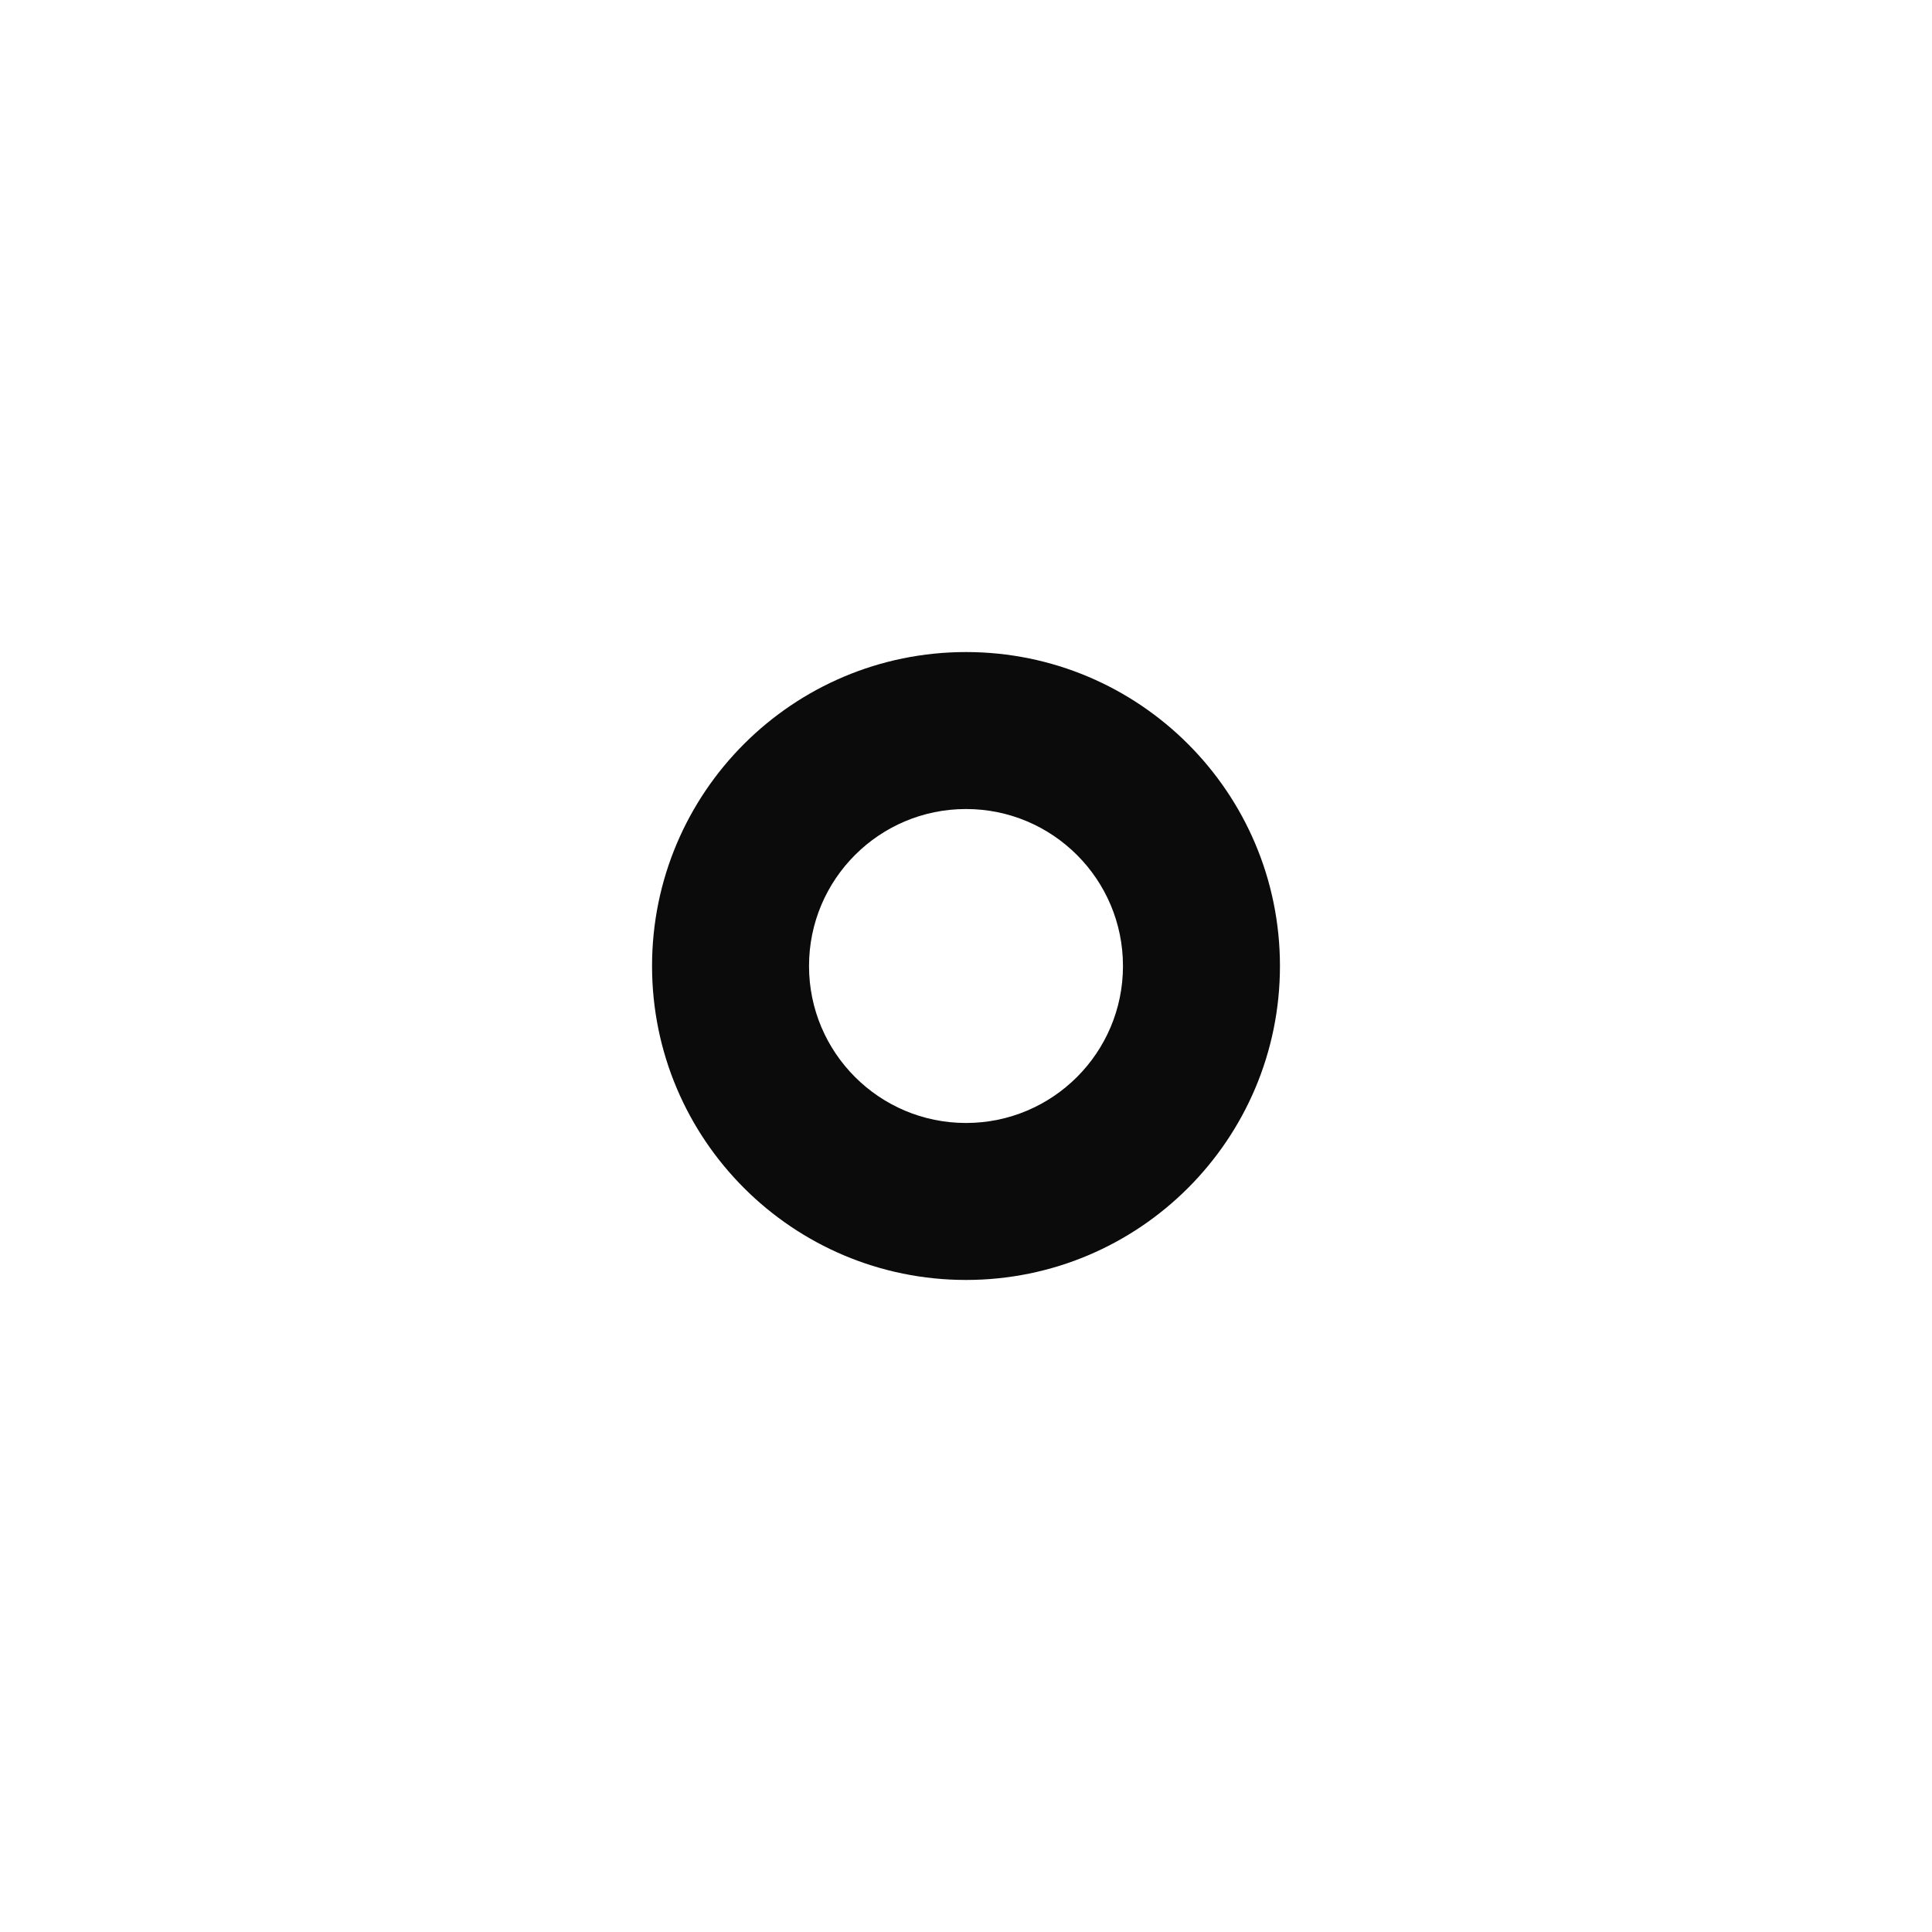
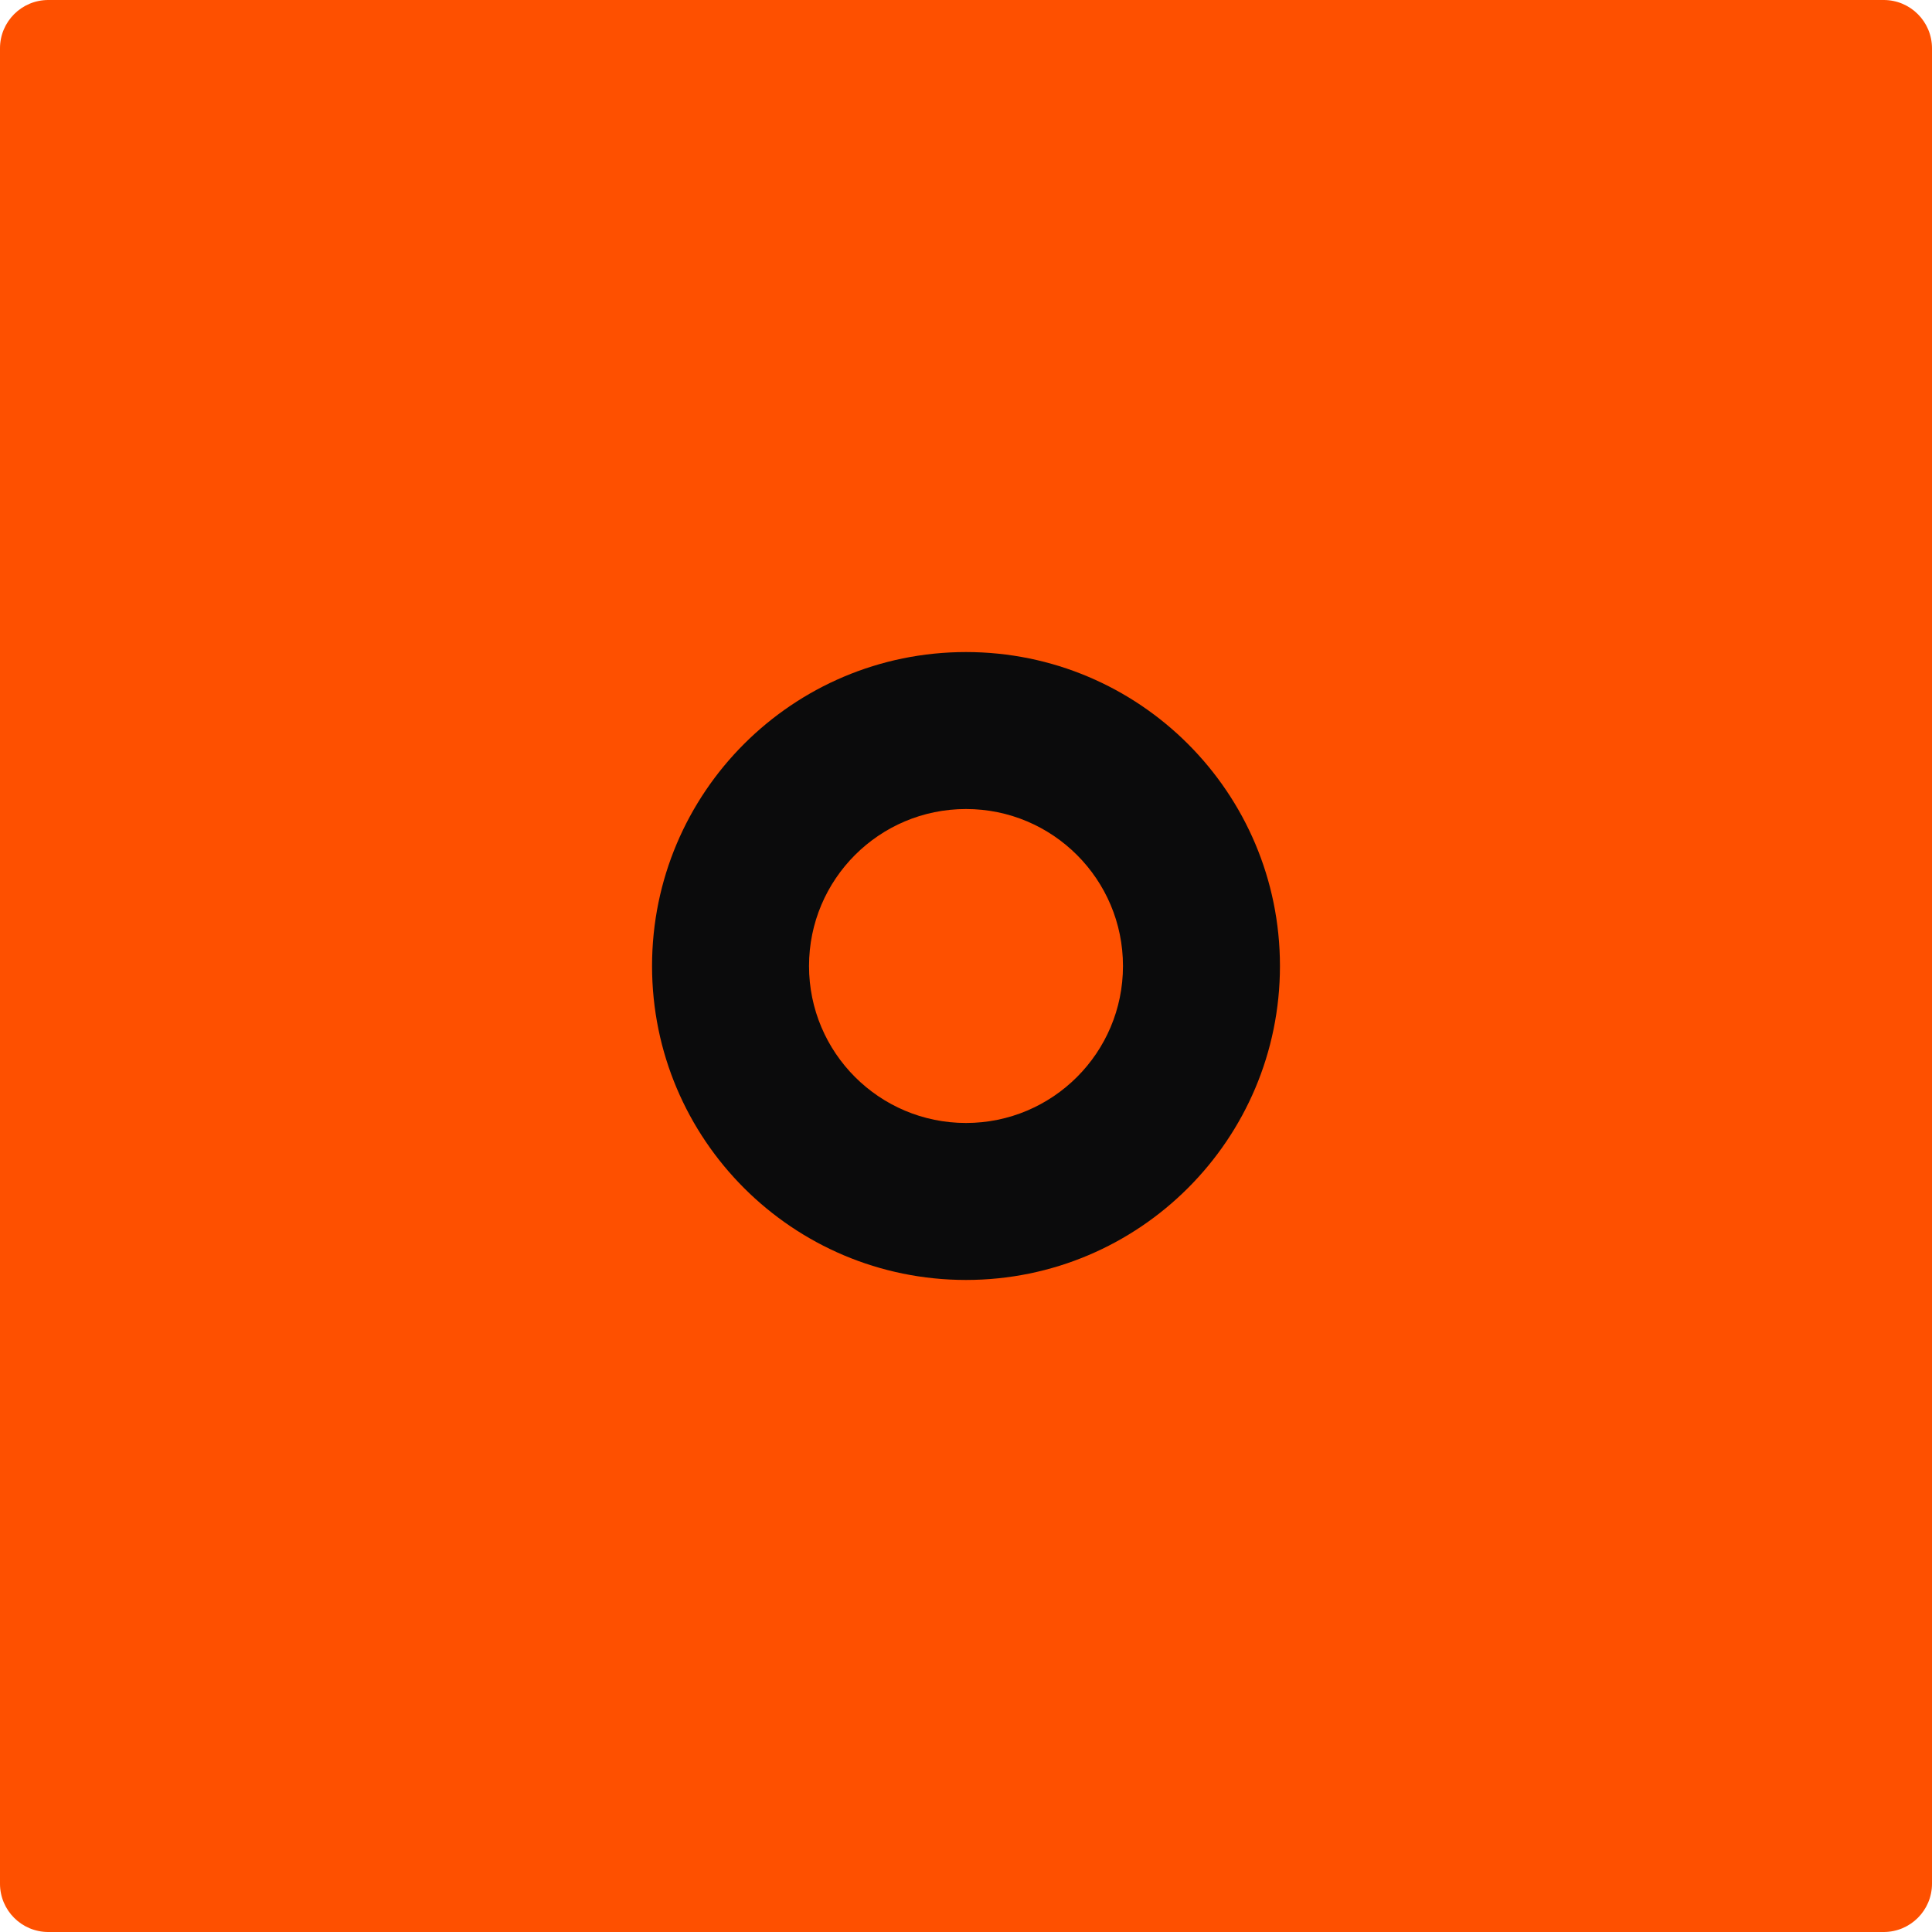
<svg xmlns="http://www.w3.org/2000/svg" preserveAspectRatio="none" overflow="visible" style="display: block;" width="80" height="80" viewBox="0 0 80 80" fill="none">
  <g id="CÃ©lula">
+     <rect width="80" height="80" rx="2" fill="#FE5000" />
    <path id="logo" d="M53 40C53 47.18 47.18 53 40 53C32.82 53 27 47.18 27 40C27 32.82 32.82 27 40 27C47.18 27 53 32.82 53 40ZM33.5 40C33.5 43.59 36.41 46.5 40 46.5C43.59 46.5 46.5 43.59 46.5 40C46.5 36.41 43.59 33.5 40 33.5C36.41 33.5 33.5 36.41 33.5 40Z" fill="#0B0B0C" />
  </g>
</svg>
